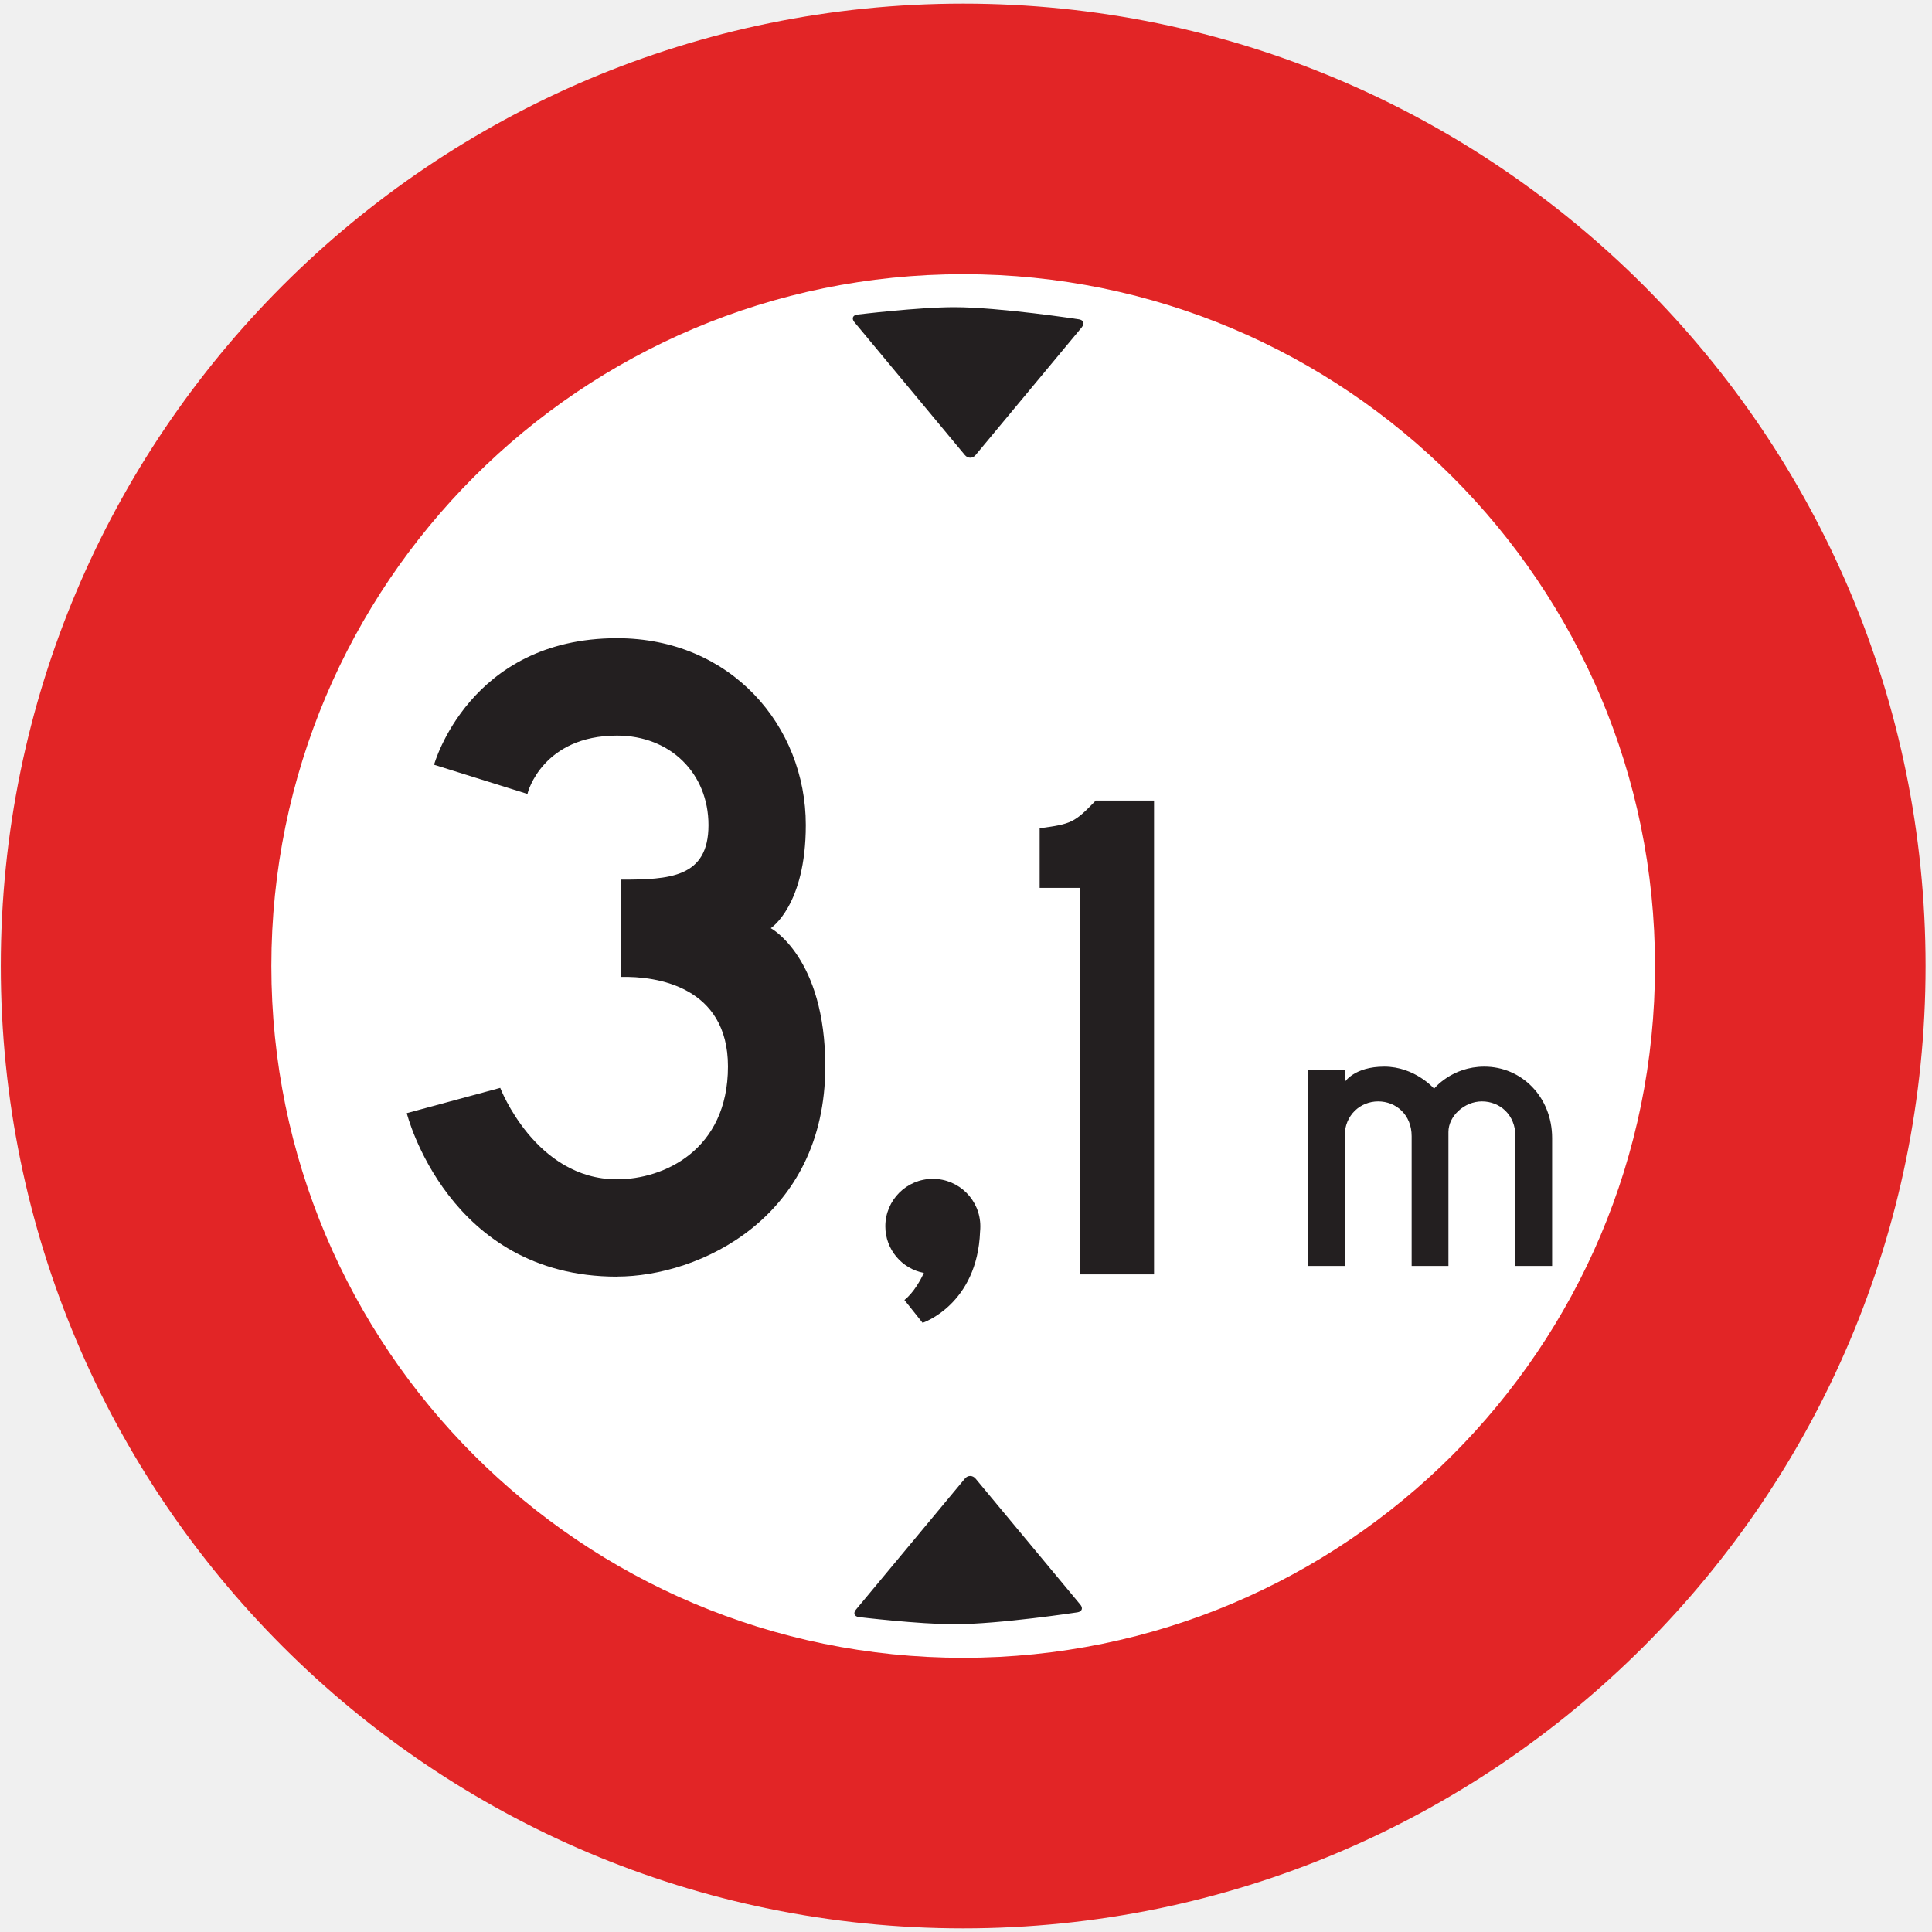
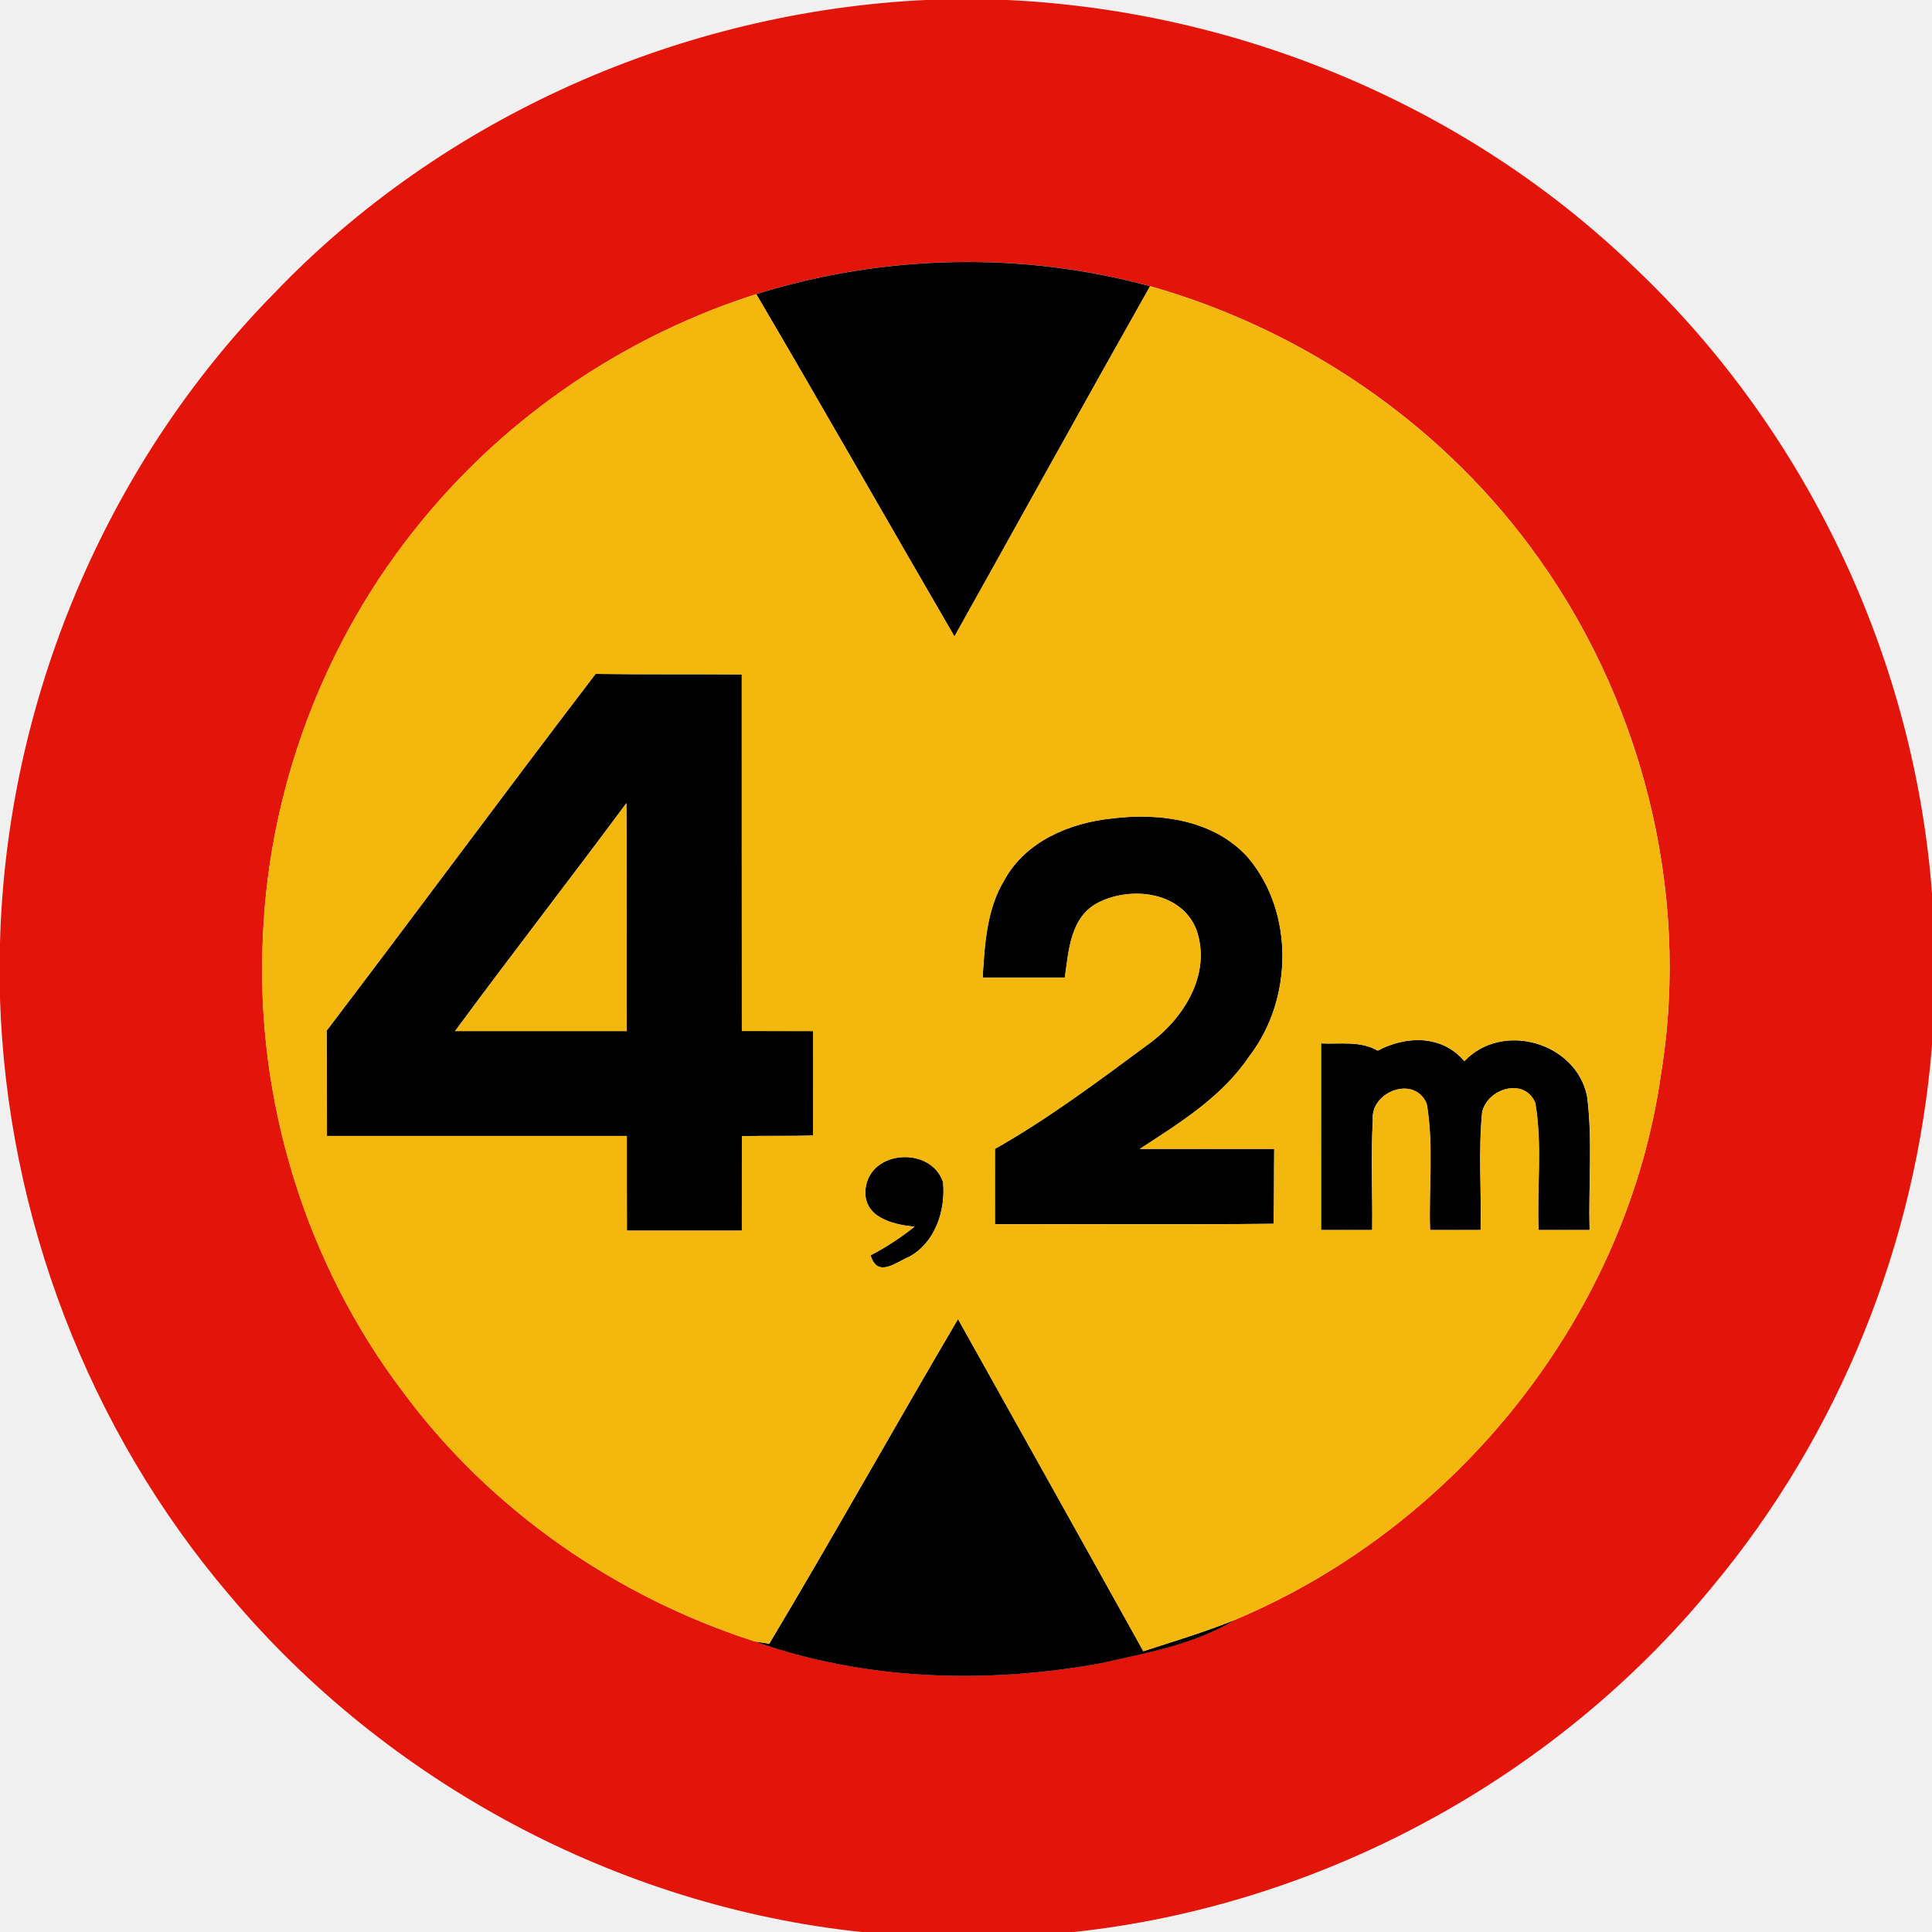
<svg xmlns="http://www.w3.org/2000/svg" version="1.1" width="24" height="24" viewBox="0 0 24 24">
-   <path fill="#e22526" d="M11.965 0.045c-6.602 0-11.955 5.353-11.955 11.955s5.352 11.955 11.955 11.955c6.602 0 11.955-5.352 11.955-11.955s-5.353-11.955-11.955-11.955z" />
-   <path fill="#fff" d="M20.559 12c0-4.746-3.848-8.594-8.594-8.594s-8.594 3.848-8.594 8.594c0 4.746 3.848 8.594 8.594 8.594s8.594-3.848 8.594-8.594z" />
-   <path fill="#231f20" d="M7.665 15.858c1.016 0 2.587-0.725 2.587-2.611 0-1.354-0.677-1.717-0.677-1.717s0.435-0.278 0.435-1.281c0-1.233-0.931-2.321-2.345-2.321-1.838 0-2.273 1.572-2.273 1.572l1.161 0.363c0-0.024 0.193-0.725 1.112-0.725 0.665 0 1.136 0.472 1.136 1.112 0 0.653-0.484 0.677-1.088 0.677v1.209c0.447-0.012 1.33 0.121 1.33 1.112 0 1.040-0.798 1.402-1.378 1.402-1.016 0-1.451-1.136-1.451-1.136l-1.161 0.314c0 0 0.508 2.031 2.611 2.031z" />
-   <path fill="#231f20" d="M13.418 11.030v4.801h0.918v-5.886h-0.724c-0.265 0.274-0.3 0.291-0.697 0.344v0.741h0.503z" />
-   <path fill="#231f20" d="M18.824 15.726h0.457v-1.588c0-0.512-0.38-0.888-0.842-0.888-0.406 0-0.624 0.274-0.624 0.274s-0.238-0.274-0.619-0.274c-0.375 0-0.492 0.193-0.492 0.193v-0.152h-0.456v2.435h0.456v-1.613c0-0.264 0.198-0.431 0.416-0.431 0.223 0 0.416 0.167 0.416 0.431v1.613h0.457v-1.664c0-0.198 0.198-0.38 0.416-0.38 0.223 0 0.416 0.167 0.416 0.431v1.613z" />
-   <path fill="#231f20" d="M12.178 15.234c0-0.326-0.264-0.59-0.59-0.59s-0.59 0.264-0.59 0.59c0 0.288 0.206 0.527 0.479 0.579-0.036 0.077-0.124 0.244-0.242 0.336l0.226 0.284c0 0 0.68-0.226 0.714-1.136 0.002-0.021 0.003-0.042 0.003-0.063z" />
-   <path fill="#231f20" d="M13.44 4.063c0.037-0.044 0.020-0.087-0.036-0.096 0 0-0.984-0.151-1.551-0.151-0.445 0-1.203 0.092-1.203 0.092-0.057 0.007-0.073 0.049-0.037 0.093l1.373 1.652c0.037 0.044 0.097 0.044 0.133 0l1.321-1.589z" />
-   <path fill="#231f20" d="M13.384 20.029c0.057-0.009 0.073-0.052 0.036-0.096l-1.301-1.565c-0.037-0.044-0.097-0.044-0.133 0l-1.353 1.627c-0.037 0.044-0.020 0.086 0.037 0.093 0 0 0.745 0.089 1.182 0.089 0.56 0 1.531-0.148 1.531-0.148z" />
+   <path fill="#e31409" d="M11.514 0h1c2.887 0.136 5.719 1.316 7.799 3.331 2.132 2.022 3.47 4.849 3.688 7.781v1.862c-0.193 2.456-1.152 4.846-2.731 6.738-1.954 2.386-4.865 3.96-7.931 4.288h-2.638c-3.022-0.319-5.892-1.855-7.847-4.18-1.756-2.057-2.768-4.716-2.854-7.417v-0.689c0.078-2.989 1.306-5.933 3.403-8.068 2.104-2.201 5.076-3.505 8.111-3.647M9.395 3.654c-1.555 0.496-2.965 1.424-4.027 2.664-1.272 1.472-2.023 3.379-2.102 5.322-0.097 2.014 0.527 4.054 1.747 5.66 1.080 1.457 2.639 2.537 4.362 3.090 1.372 0.485 2.876 0.532 4.298 0.271 0.57-0.13 1.165-0.233 1.672-0.541 2.772-1.164 4.874-3.803 5.291-6.792 0.371-2.284-0.254-4.697-1.634-6.547-1.16-1.559-2.846-2.696-4.714-3.226-1.596-0.436-3.316-0.395-4.892 0.098z" />
+   <path fill="#000" d="M9.395 3.654c1.577-0.493 3.296-0.534 4.892-0.098-0.817 1.446-1.619 2.9-2.43 4.35-0.824-1.416-1.632-2.84-2.462-4.252z" />
+   <path fill="#000" d="M4.057 12.804c1.121-1.472 2.218-2.963 3.342-4.433 0.605 0.008 1.211 0.002 1.816 0.006 0.001 1.476-0.001 2.953 0.001 4.43 0.295 0 0.59 0 0.886 0.001 0 0.432 0.001 0.865-0.001 1.298-0.295 0.007-0.59 0.001-0.884 0.007-0.002 0.391 0 0.782-0.001 1.174-0.476 0-0.953 0-1.428 0-0.002-0.392 0-0.784-0.001-1.176-1.242 0-2.484 0-3.725 0-0.002-0.436 0-0.872-0.004-1.308M5.654 12.808c0.71 0 1.421 0 2.131 0-0.001-0.943 0.004-1.886-0.004-2.831-0.703 0.949-1.428 1.88-2.128 2.831z" />
+   <path fill="#000" d="M12.48 10.927c0.263-0.478 0.814-0.707 1.333-0.76 0.595-0.076 1.282 0.019 1.697 0.493 0.572 0.685 0.547 1.763 0.010 2.46-0.338 0.505-0.862 0.827-1.361 1.152 0.557-0.001 1.114-0.001 1.67 0-0.004 0.31 0 0.619-0.008 0.93-1.153 0.012-2.306 0.002-3.461 0.005-0.001-0.311 0-0.623 0-0.935 0.677-0.384 1.301-0.854 1.926-1.316 0.43-0.317 0.769-0.871 0.574-1.414-0.194-0.478-0.836-0.539-1.242-0.317-0.323 0.186-0.343 0.589-0.39 0.918-0.341 0-0.68 0-1.021 0 0.026-0.415 0.049-0.853 0.274-1.217z" />
+   <path fill="#000" d="M16.412 12.962c0.235 0.011 0.486-0.035 0.702 0.090 0.355-0.188 0.797-0.198 1.076 0.13 0.473-0.497 1.382-0.235 1.524 0.43 0.072 0.552 0.017 1.112 0.032 1.668-0.211 0-0.422 0.001-0.634 0-0.022-0.526 0.049-1.058-0.041-1.579-0.134-0.322-0.595-0.18-0.66 0.116-0.048 0.485-0.007 0.974-0.019 1.463-0.21 0-0.419 0.001-0.628 0-0.018-0.522 0.047-1.050-0.041-1.566-0.148-0.365-0.7-0.154-0.67 0.196-0.025 0.456-0.002 0.913-0.008 1.37-0.212 0.001-0.424 0-0.635 0-0.001-0.773 0-1.544 0-2.317z" />
+   <path fill="#000" d="M10.754 14.754c0.067-0.476 0.814-0.512 0.961-0.070 0.034 0.353-0.098 0.756-0.427 0.931-0.151 0.059-0.388 0.27-0.473-0.022 0.193-0.1 0.374-0.22 0.545-0.355-0.277-0.026-0.655-0.121-0.606-0.485z" />
+   <path fill="#000" d="M9.557 20.418c0.797-1.334 1.555-2.692 2.344-4.032 0.768 1.375 1.537 2.749 2.302 4.126 0.383-0.124 0.769-0.24 1.142-0.391-0.506 0.308-1.102 0.412-1.672 0.541-1.422 0.26-2.927 0.214-4.298-0.271 0.046 0.007 0.137 0.020 0.182 0.028z" />
+   <path fill="#f4b70d" d="M14.287 3.556c1.867 0.529 3.553 1.667 4.714 3.226 1.38 1.85 2.005 4.264 1.634 6.547-0.416 2.989-2.519 5.628-5.291 6.792-0.373 0.151-0.76 0.268-1.142 0.391-0.764-1.376-1.534-2.75-2.302-4.126-0.788 1.34-1.547 2.698-2.344 4.032-0.046-0.007-0.137-0.020-0.182-0.028-1.723-0.553-3.282-1.633-4.362-3.090-1.22-1.607-1.844-3.647-1.747-5.66 0.079-1.943 0.83-3.85 2.102-5.322 1.062-1.24 2.472-2.168 4.027-2.664 0.83 1.411 1.638 2.836 2.462 4.252 0.811-1.45 1.613-2.904 2.43-4.35M4.057 12.804c0.004 0.436 0.001 0.872 0.004 1.308 1.241 0 2.483 0 3.725 0 0.001 0.392-0.001 0.784 0.001 1.176 0.475 0 0.952 0 1.428 0 0.001-0.391-0.001-0.782 0.001-1.174 0.294-0.006 0.589 0 0.884-0.007 0.002-0.433 0.001-0.866 0.001-1.298-0.295-0.001-0.59-0.001-0.886-0.001-0.002-1.477 0-2.954-0.001-4.43-0.605-0.004-1.211 0.002-1.816-0.006-1.124 1.47-2.221 2.96-3.342 4.433M12.48 10.927c-0.224 0.364-0.247 0.802-0.274 1.217 0.341 0 0.68 0 1.021 0 0.047-0.329 0.067-0.732 0.39-0.918 0.406-0.222 1.048-0.161 1.242 0.317 0.196 0.542-0.144 1.097-0.574 1.414-0.625 0.462-1.249 0.932-1.926 1.316 0 0.312-0.001 0.624 0 0.935 1.154-0.002 2.308 0.007 3.461-0.005 0.008-0.311 0.005-0.62 0.008-0.93-0.557-0.001-1.114-0.001-1.67 0 0.499-0.325 1.022-0.647 1.361-1.152 0.538-0.697 0.563-1.775-0.010-2.46-0.415-0.474-1.102-0.569-1.697-0.493-0.52 0.053-1.070 0.282-1.333 0.76M16.412 12.962c0 0.773-0.001 1.544 0 2.317 0.211 0 0.422 0.001 0.635 0 0.006-0.457-0.017-0.914 0.008-1.37-0.030-0.349 0.522-0.56 0.67-0.196 0.088 0.516 0.023 1.044 0.041 1.566 0.209 0.001 0.418 0 0.628 0 0.012-0.488-0.029-0.978 0.019-1.463 0.065-0.296 0.526-0.438 0.66-0.116 0.090 0.521 0.019 1.054 0.041 1.579 0.211 0.001 0.422 0 0.634 0-0.016-0.556 0.040-1.116-0.032-1.668-0.142-0.665-1.051-0.926-1.524-0.43-0.28-0.328-0.721-0.318-1.076-0.13-0.216-0.125-0.467-0.079-0.702-0.090M10.754 14.754c-0.049 0.364 0.329 0.458 0.606 0.485-0.17 0.136-0.352 0.256-0.545 0.355 0.085 0.292 0.322 0.080 0.473 0.022 0.329-0.175 0.461-0.578 0.427-0.931-0.148-0.443-0.894-0.407-0.961 0.070z" />
+   <path fill="#f4b70d" d="M5.654 12.808c0.7-0.95 1.424-1.882 2.128-2.831 0.007 0.944 0.002 1.888 0.004 2.831-0.71 0-1.421 0-2.131 0z" />
</svg>
